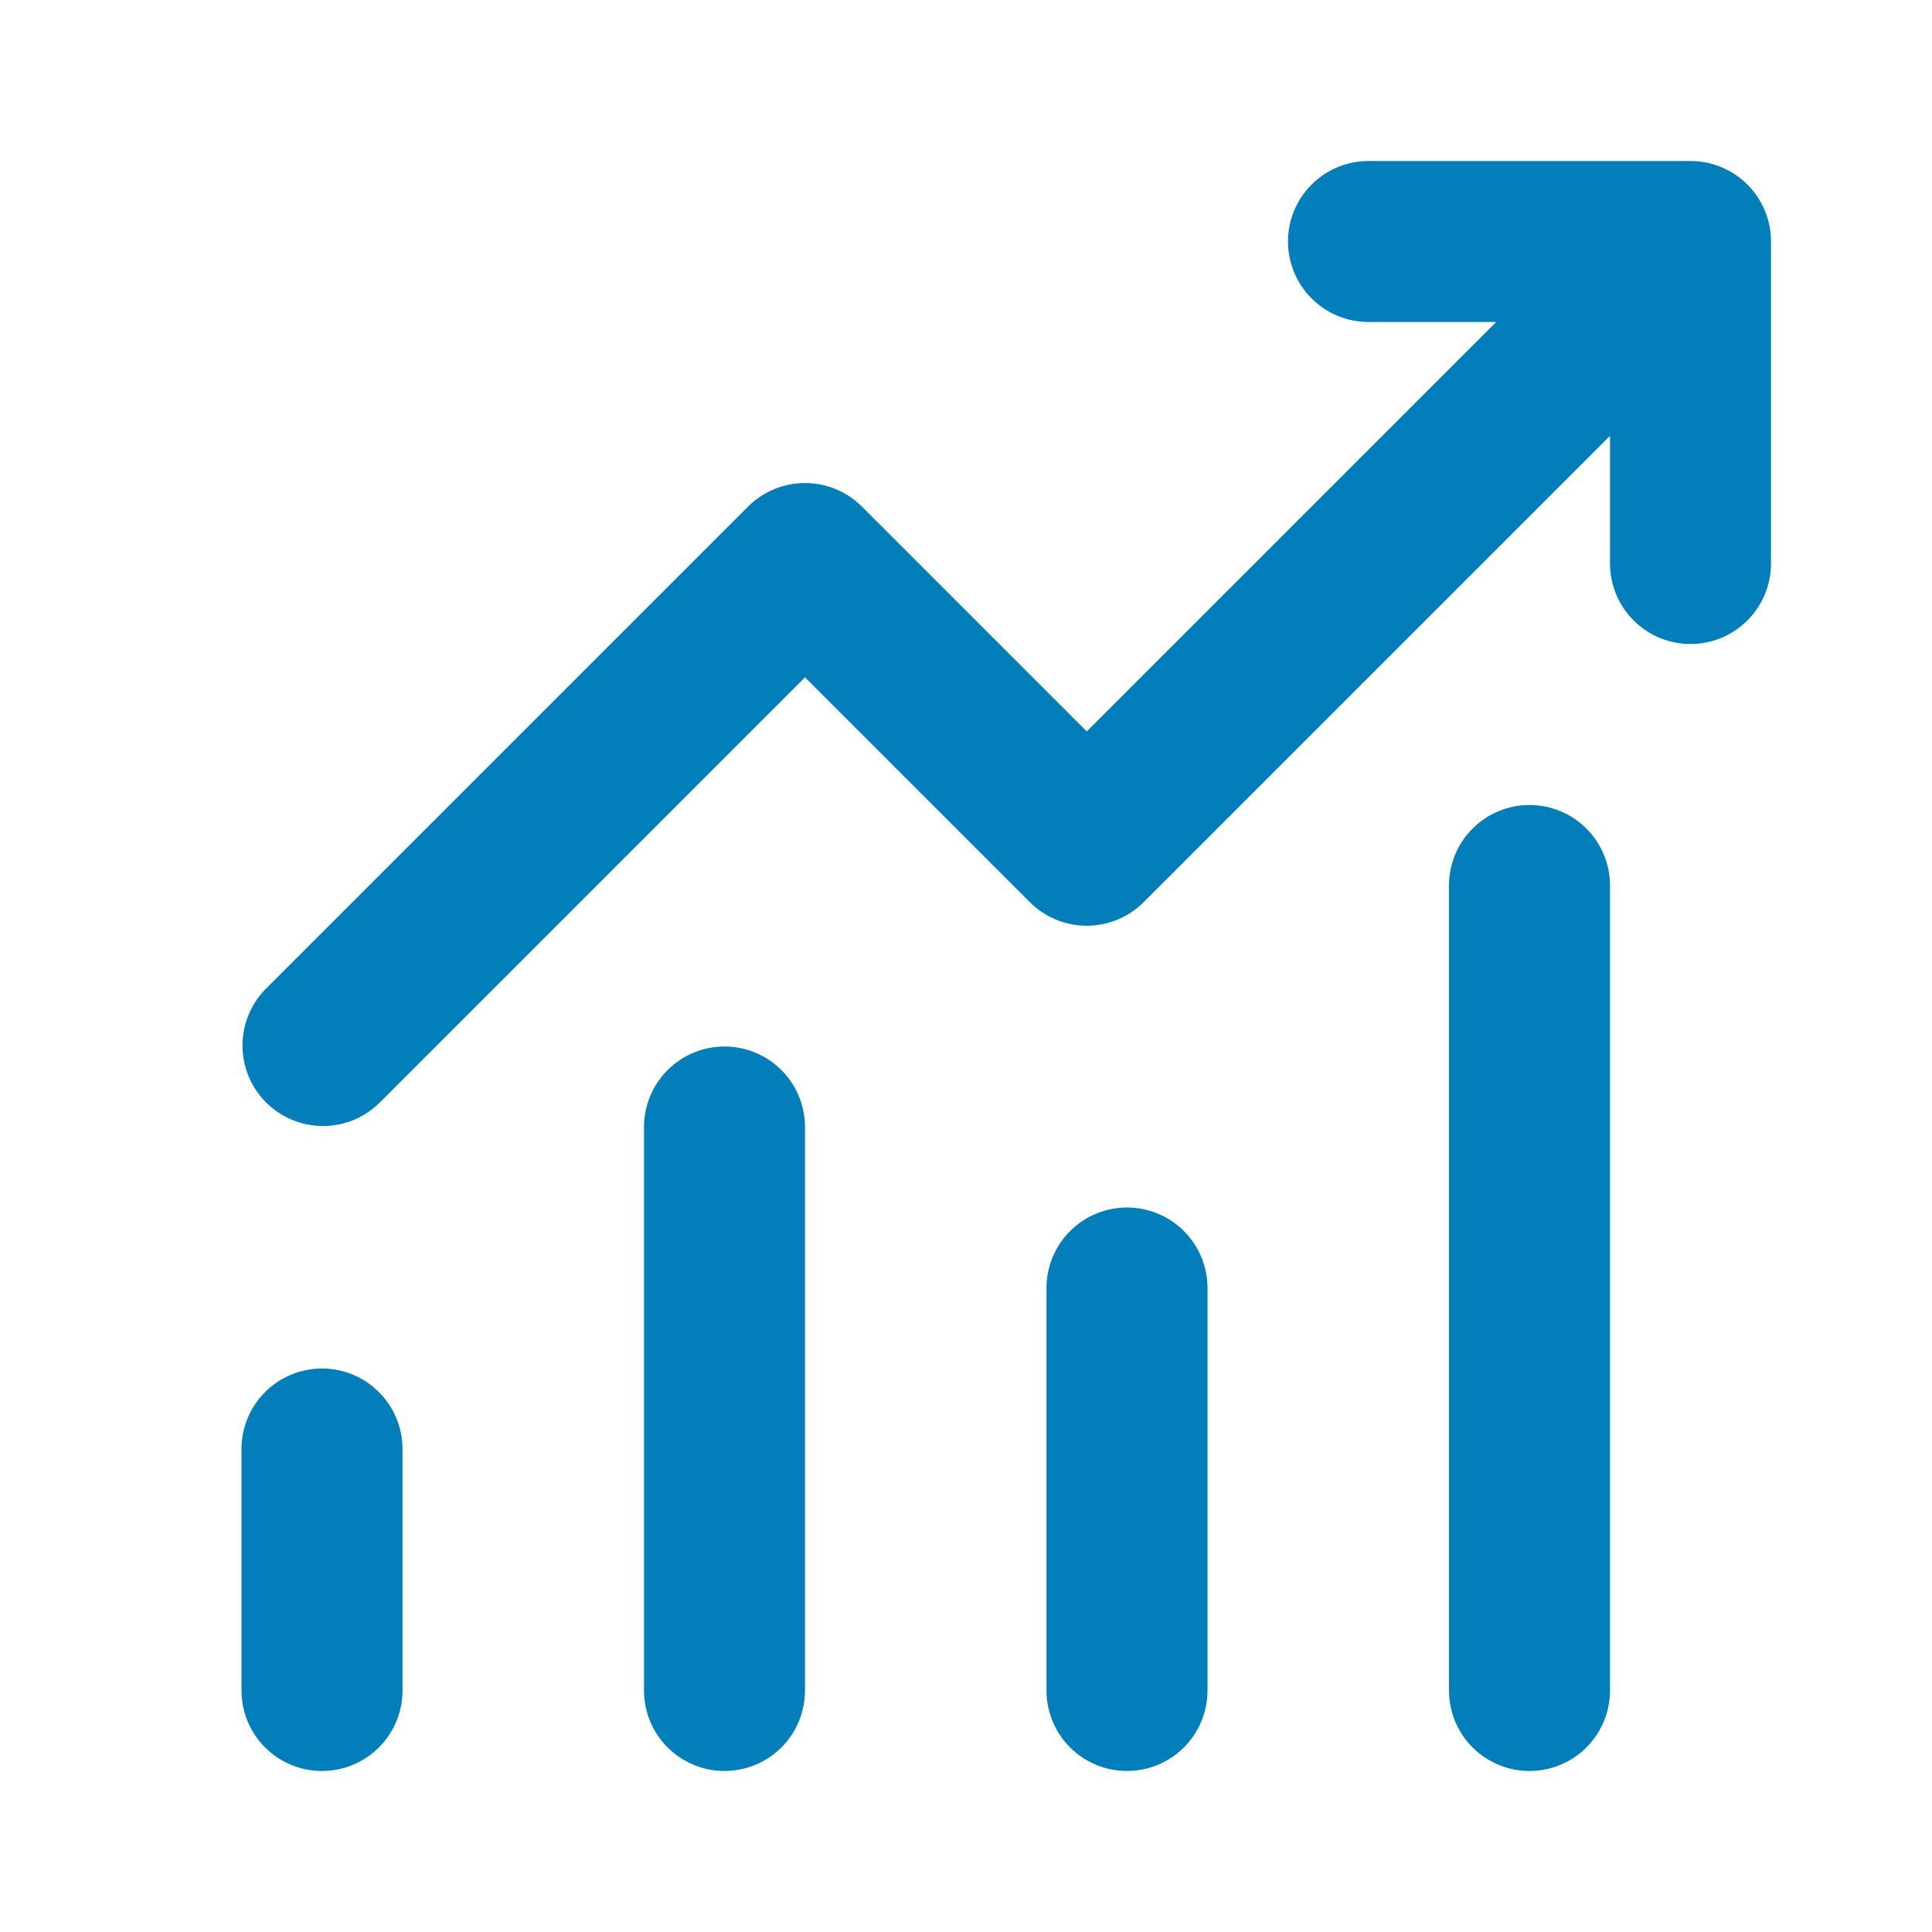
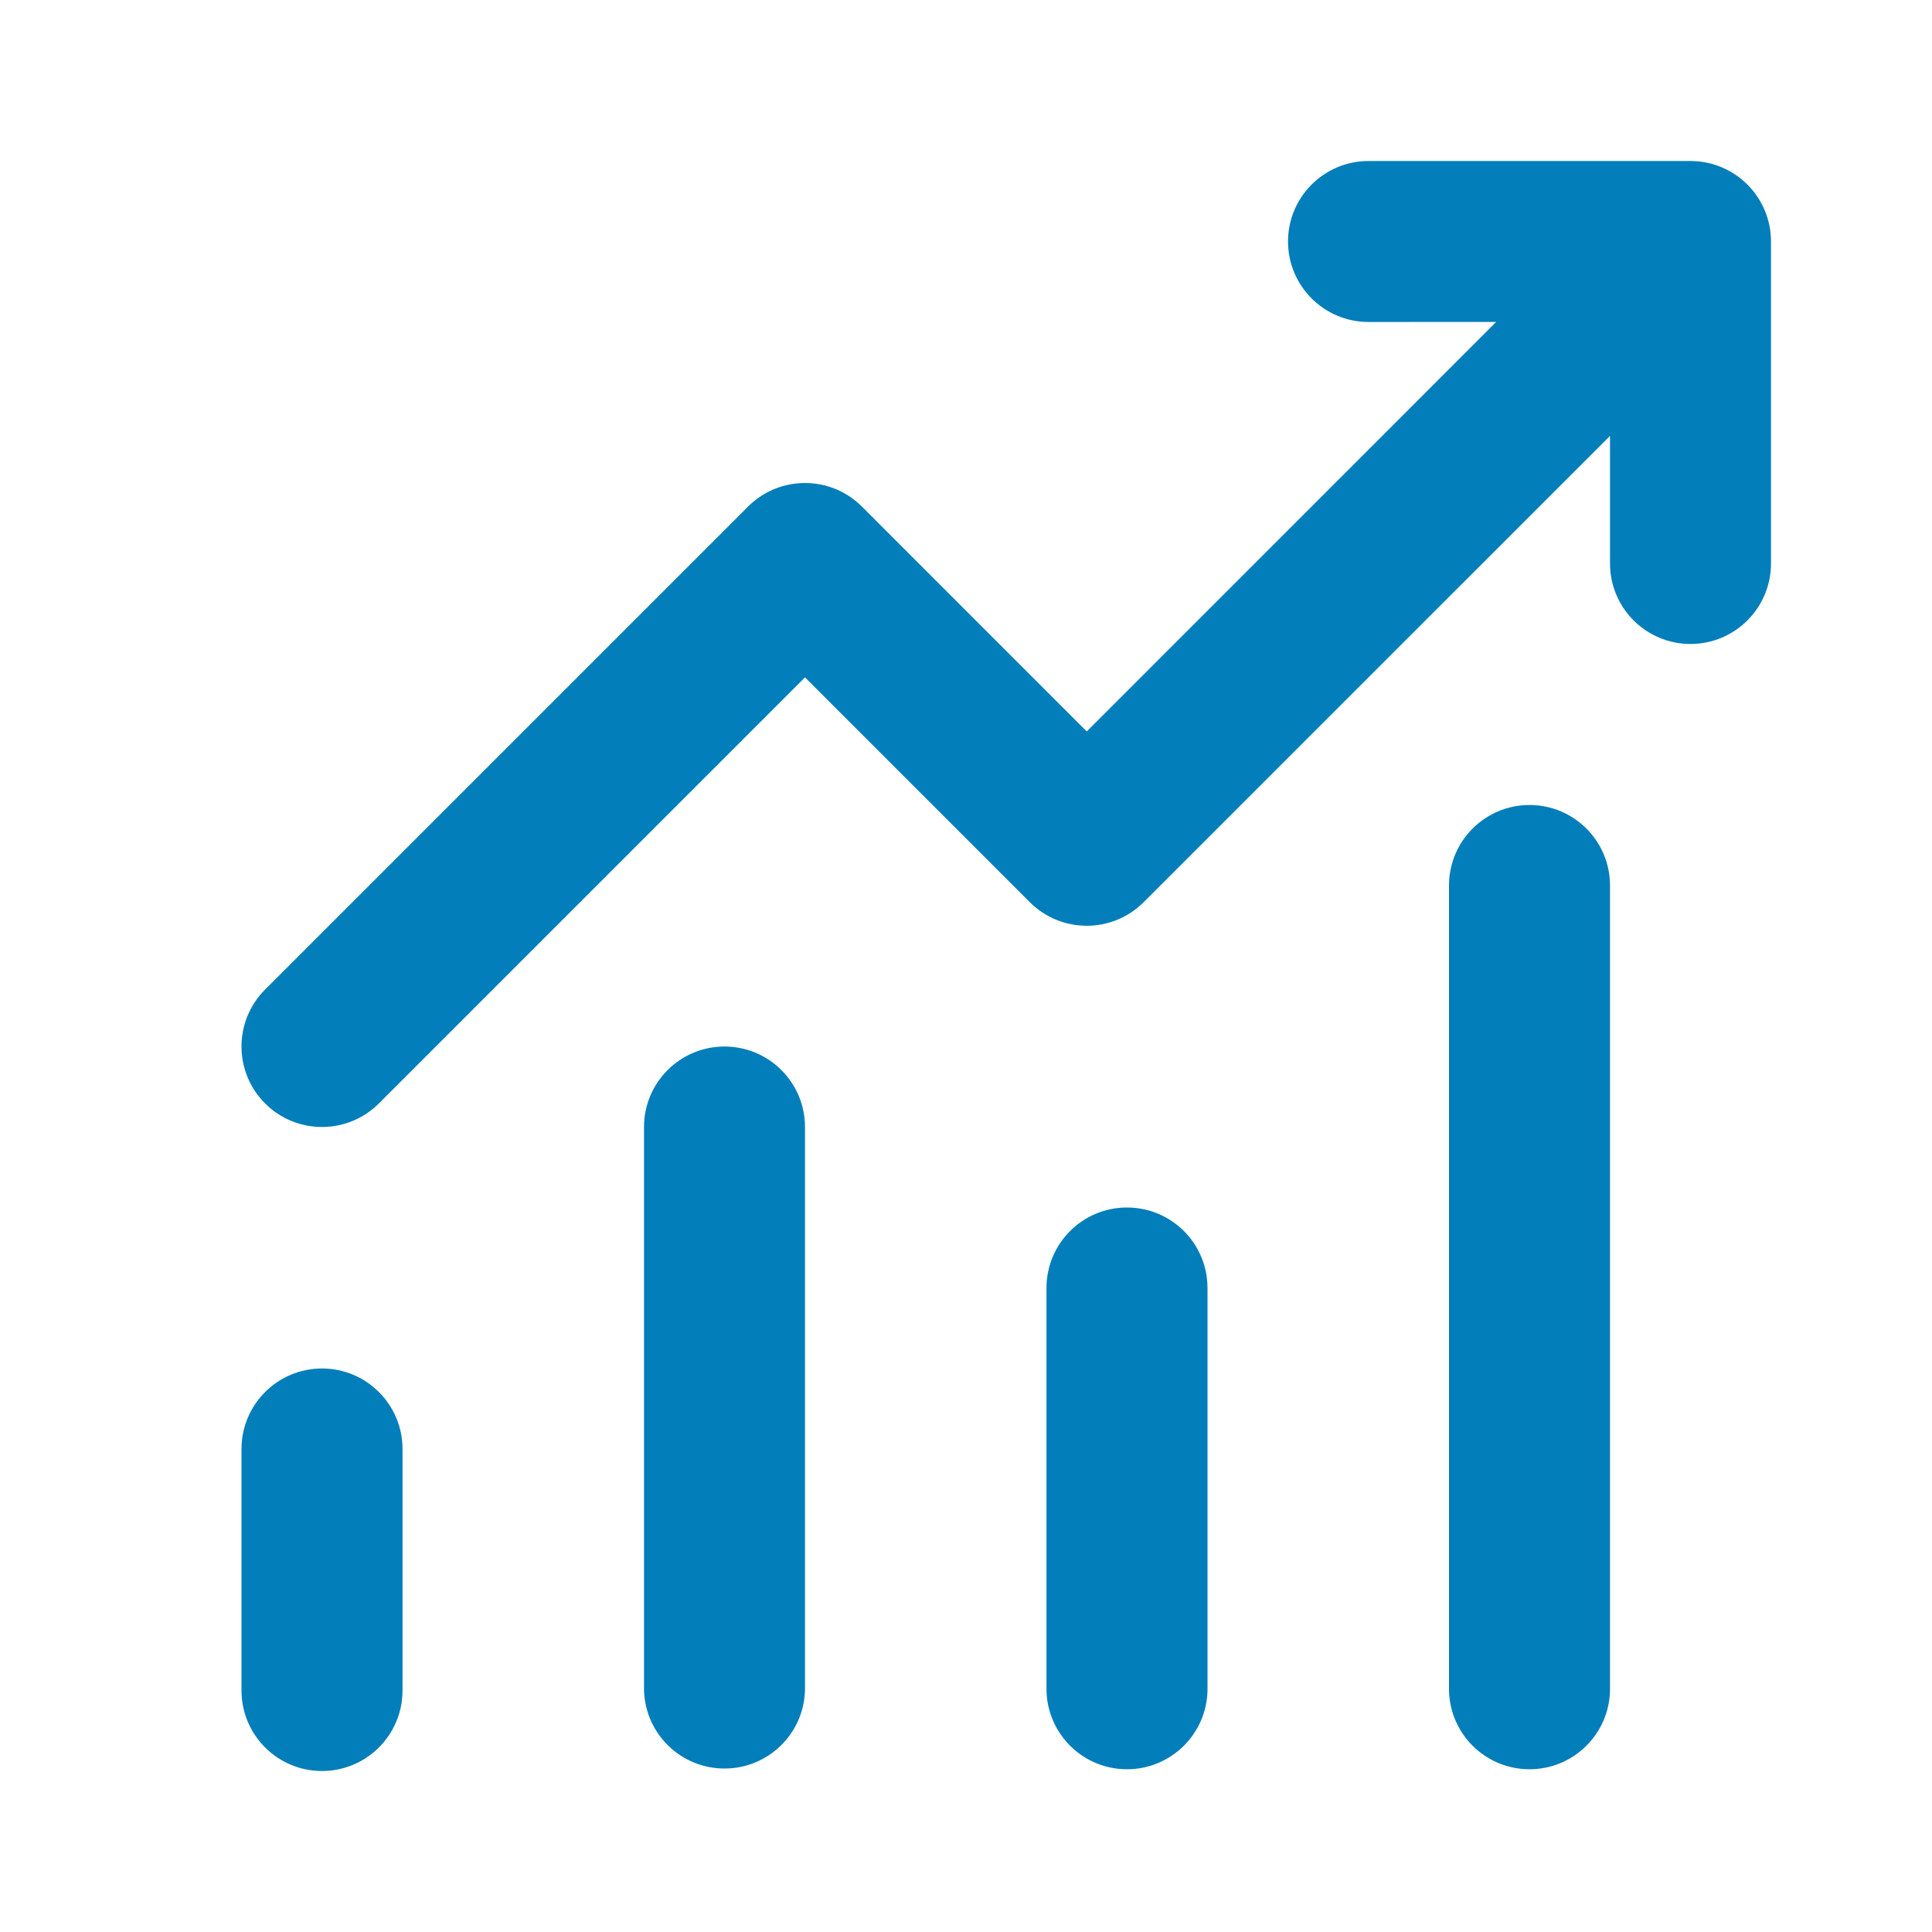
- <svg xmlns="http://www.w3.org/2000/svg" width="50" height="50" viewBox="0 0 50 50" fill="none">
-   <path d="M35.417 8.333C34.864 8.333 34.334 8.114 33.944 7.723C33.553 7.332 33.333 6.803 33.333 6.25C33.333 5.697 33.553 5.168 33.944 4.777C34.334 4.386 34.864 4.167 35.417 4.167H43.75C44.303 4.167 44.832 4.386 45.223 4.777C45.614 5.168 45.833 5.697 45.833 6.25V14.583C45.833 15.136 45.614 15.666 45.223 16.056C44.832 16.447 44.303 16.667 43.75 16.667C43.197 16.667 42.668 16.447 42.277 16.056C41.886 15.666 41.667 15.136 41.667 14.583V11.279L29.598 23.348C29.207 23.738 28.677 23.958 28.125 23.958C27.573 23.958 27.043 23.738 26.652 23.348L20.833 17.529L9.806 28.556C9.413 28.936 8.887 29.146 8.341 29.141C7.795 29.136 7.272 28.917 6.886 28.531C6.5 28.145 6.28 27.622 6.276 27.076C6.271 26.53 6.481 26.003 6.86 25.61L19.36 13.11C19.751 12.72 20.281 12.501 20.833 12.501C21.386 12.501 21.916 12.72 22.306 13.11L28.125 18.929L38.721 8.333H35.417ZM10.417 37.5V43.75C10.417 44.303 10.197 44.833 9.806 45.223C9.416 45.614 8.886 45.833 8.333 45.833C7.781 45.833 7.251 45.614 6.86 45.223C6.469 44.833 6.25 44.303 6.25 43.75V37.5C6.25 36.947 6.469 36.418 6.86 36.027C7.251 35.636 7.781 35.417 8.333 35.417C8.886 35.417 9.416 35.636 9.806 36.027C10.197 36.418 10.417 36.947 10.417 37.5ZM20.833 29.167C20.833 28.614 20.614 28.084 20.223 27.694C19.832 27.303 19.302 27.083 18.75 27.083C18.198 27.083 17.668 27.303 17.277 27.694C16.886 28.084 16.667 28.614 16.667 29.167V43.75C16.667 44.303 16.886 44.833 17.277 45.223C17.668 45.614 18.198 45.833 18.75 45.833C19.302 45.833 19.832 45.614 20.223 45.223C20.614 44.833 20.833 44.303 20.833 43.75V29.167ZM29.167 31.25C29.719 31.25 30.249 31.47 30.64 31.86C31.03 32.251 31.25 32.781 31.25 33.333V43.75C31.25 44.303 31.03 44.833 30.64 45.223C30.249 45.614 29.719 45.833 29.167 45.833C28.614 45.833 28.084 45.614 27.694 45.223C27.303 44.833 27.083 44.303 27.083 43.75V33.333C27.083 32.781 27.303 32.251 27.694 31.86C28.084 31.47 28.614 31.25 29.167 31.25ZM41.667 22.917C41.667 22.364 41.447 21.834 41.056 21.444C40.666 21.053 40.136 20.833 39.583 20.833C39.031 20.833 38.501 21.053 38.11 21.444C37.719 21.834 37.5 22.364 37.5 22.917V43.75C37.5 44.303 37.719 44.833 38.11 45.223C38.501 45.614 39.031 45.833 39.583 45.833C40.136 45.833 40.666 45.614 41.056 45.223C41.447 44.833 41.667 44.303 41.667 43.75V22.917Z" fill="#027EBA" />
+ <svg xmlns="http://www.w3.org/2000/svg" width="50" height="50" fill="none" viewBox="0 0 50 50">
+   <path fill="#027eba" d="M35.417 8.333a2.083 2.083 0 1 1 0-4.166h8.333a2.083 2.083 0 0 1 2.083 2.083v8.333a2.083 2.083 0 0 1-4.166 0V11.28l-12.07 12.069a2.083 2.083 0 0 1-2.945 0l-5.819-5.819L9.806 28.556A2.083 2.083 0 0 1 6.86 25.61l12.5-12.5a2.084 2.084 0 0 1 2.946 0l5.819 5.82L38.721 8.332zm-25 29.167v6.25a2.083 2.083 0 0 1-4.167 0V37.5a2.083 2.083 0 0 1 4.167 0m10.416-8.333a2.083 2.083 0 1 0-4.166 0V43.75a2.084 2.084 0 0 0 4.166 0zm8.334 2.083a2.083 2.083 0 0 1 2.083 2.083V43.75a2.084 2.084 0 0 1-4.167 0V33.333a2.083 2.083 0 0 1 2.084-2.083m12.5-8.333a2.083 2.083 0 1 0-4.167 0V43.75a2.084 2.084 0 0 0 4.167 0z" />
</svg>
